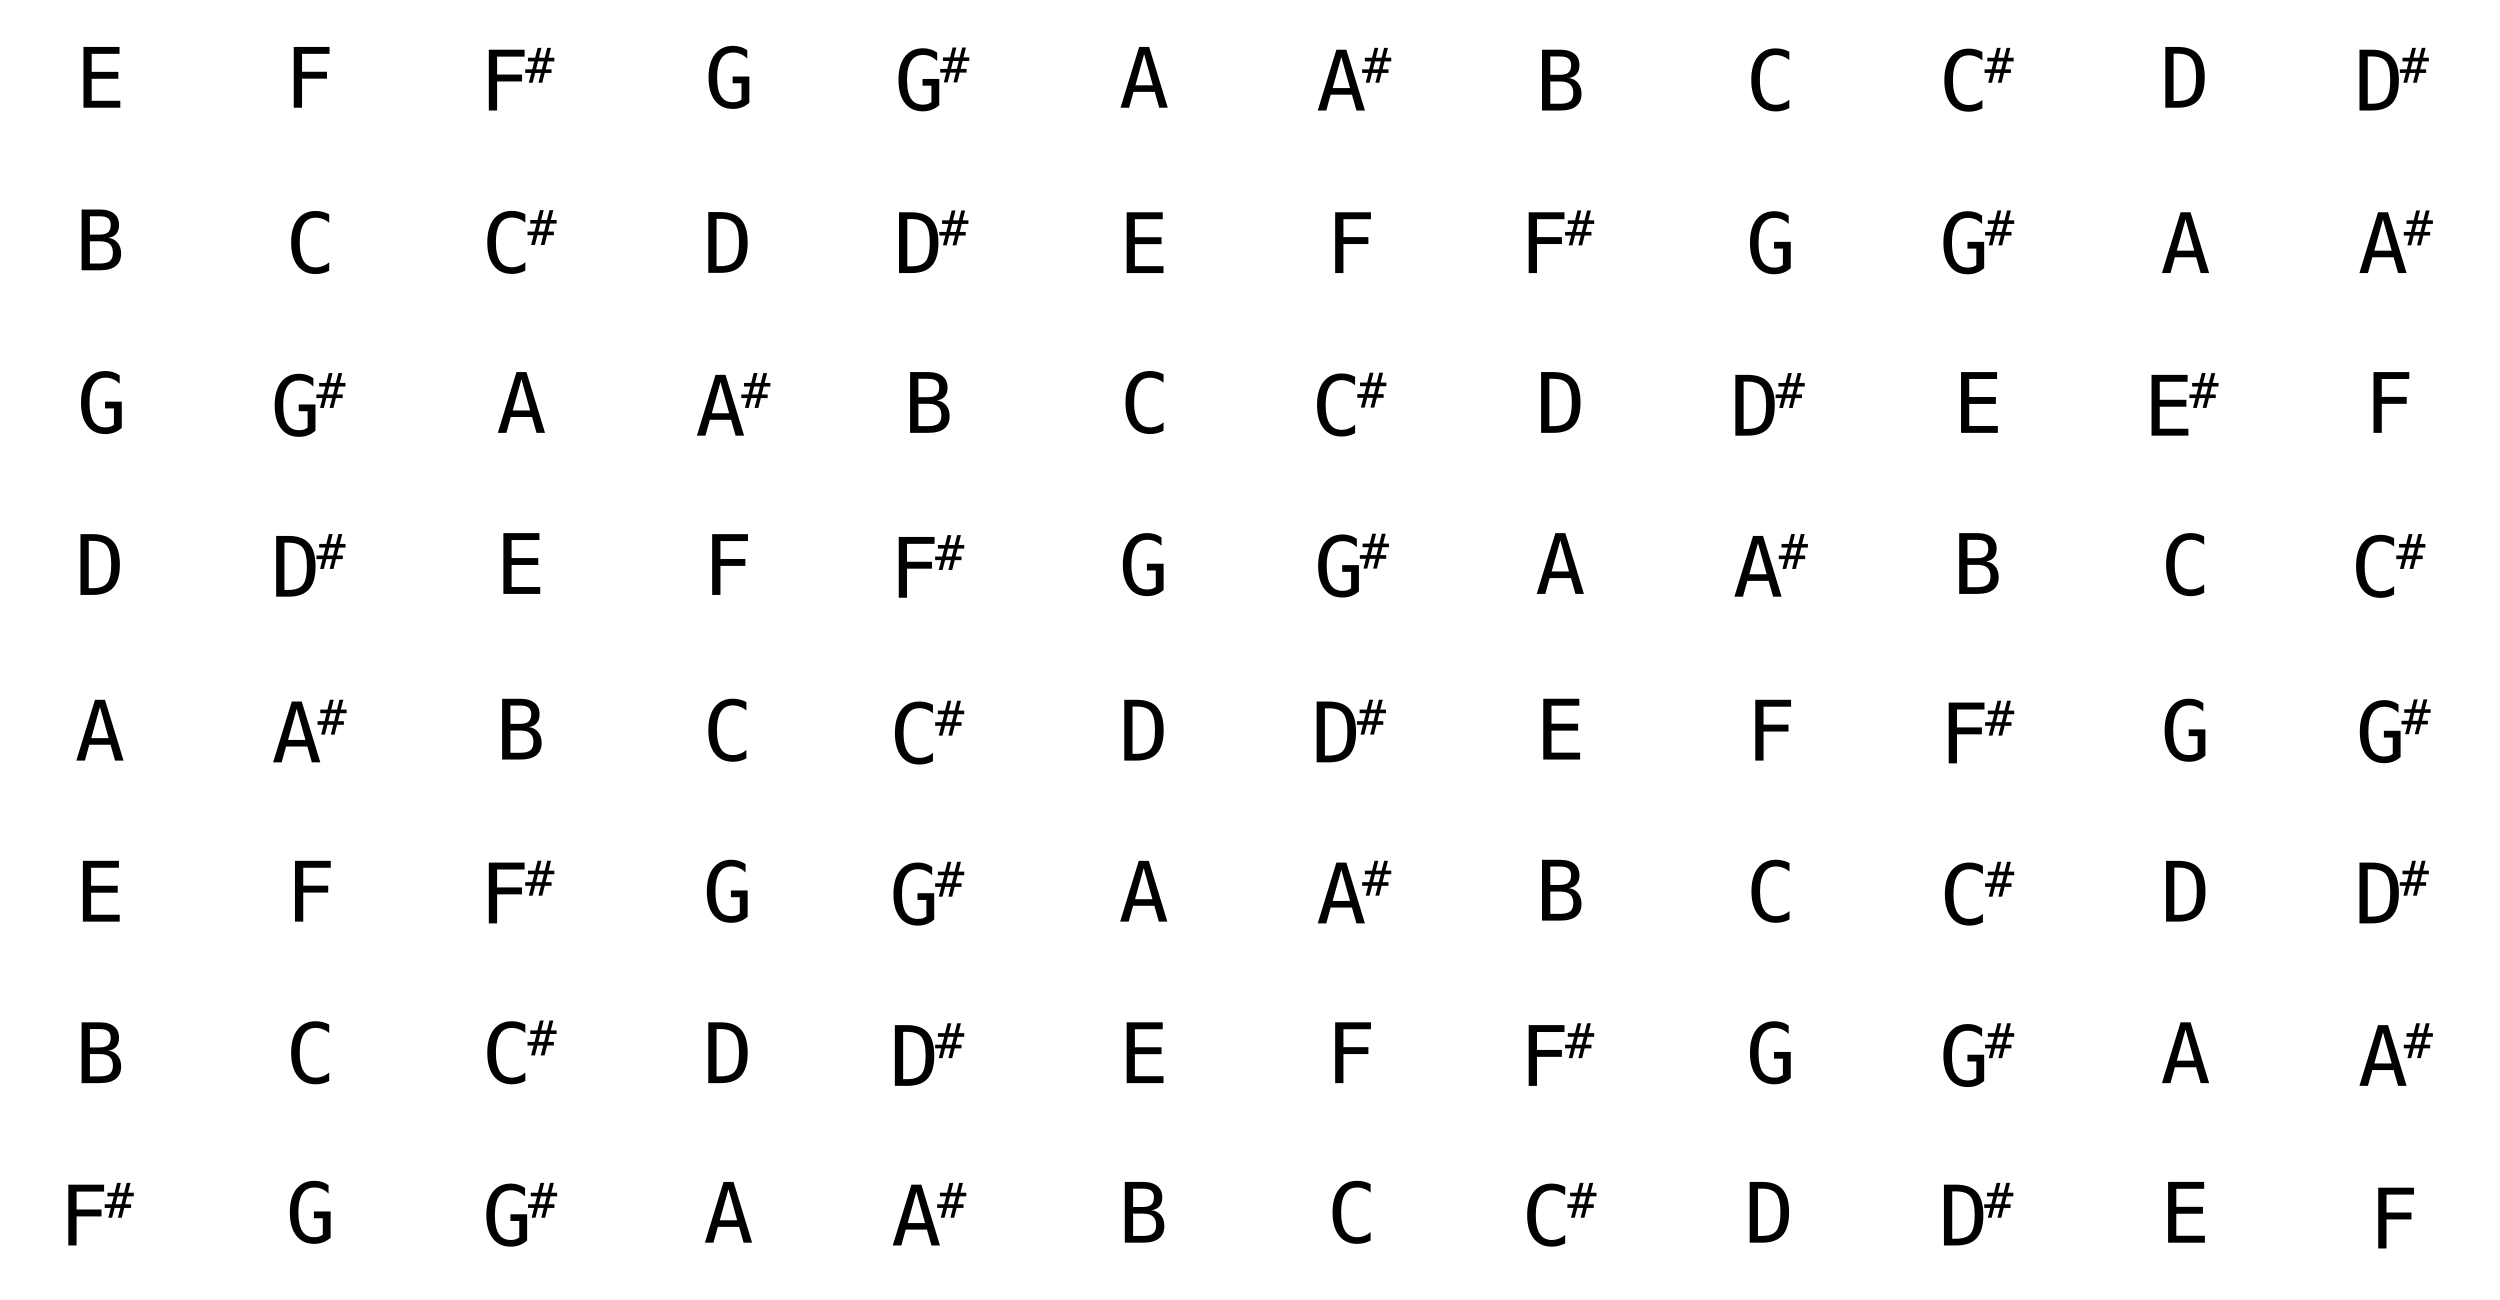
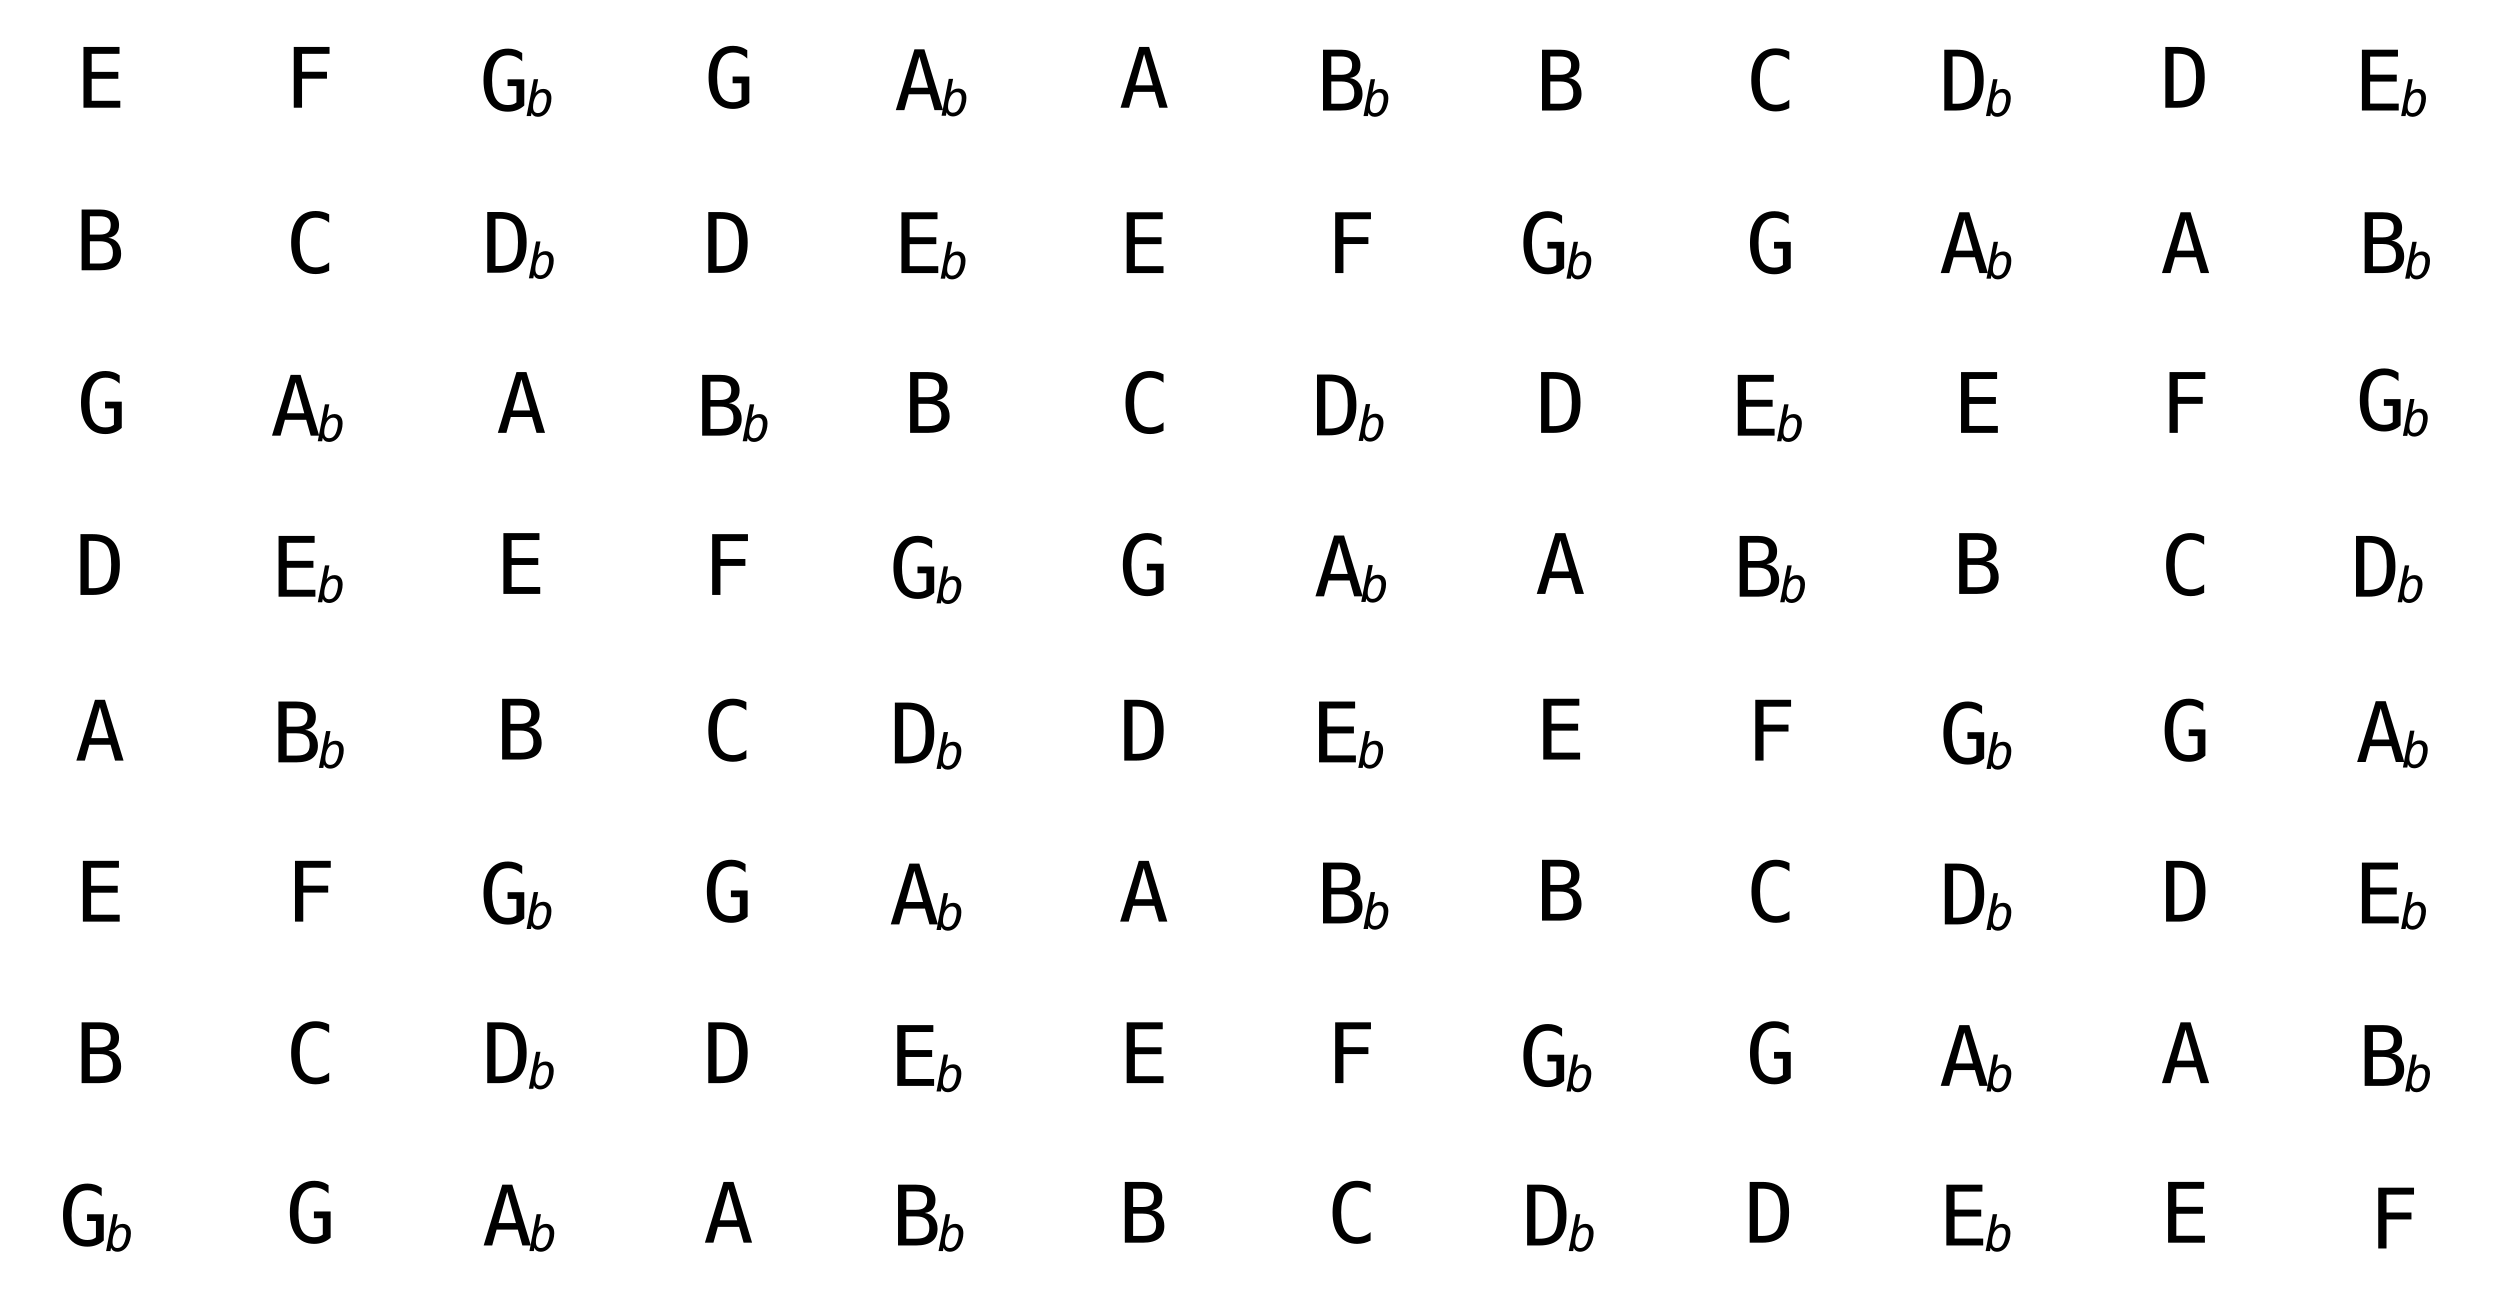
<svg xmlns="http://www.w3.org/2000/svg" width="100%" height="100%" viewBox="0 0 600 312" version="1.1" xml:space="preserve" style="fill-rule:evenodd;clip-rule:evenodd;stroke-linejoin:round;stroke-miterlimit:2;">
  <g id="_8">
    <g transform="matrix(0.84183,0,0,0.84183,14.1199,54.5318)">
-       <text x="0px" y="290.3px" style="font-family:'Consolas', monospace;font-size:23.758px;">F</text>
-       <g transform="matrix(13.8508,0,0,13.8508,20.6774,282.388)">
-             </g>
-       <text x="13.062px" y="282.388px" style="font-family:'Consolas', monospace;font-size:13.851px;">#</text>
+       <text x="0px" y="290.3px" style="font-family:'Consolas', monospace;font-size:23.758px;">G</text>
+       <g transform="matrix(13.8508,0,0,13.8508,20.6774,291.892)">
+             </g>
+       <text x="13.062px" y="291.892px" style="font-family:'Consolas-Italic', 'Consolas', monospace;font-style:italic;font-size:13.851px;">b</text>
    </g>
    <g transform="matrix(0.84183,0,0,0.84183,68.5639,53.863)">
      <g transform="matrix(23.7578,0,0,23.7578,13.0621,290.3)">
            </g>
      <text x="0px" y="290.3px" style="font-family:'Consolas', monospace;font-size:23.758px;">G</text>
    </g>
    <g transform="matrix(0.84183,0,0,0.84183,115.722,54.5318)">
-       <text x="0px" y="290.3px" style="font-family:'Consolas', monospace;font-size:23.758px;">G</text>
-       <g transform="matrix(13.8508,0,0,13.8508,20.6774,282.388)">
-             </g>
-       <text x="13.062px" y="282.388px" style="font-family:'Consolas', monospace;font-size:13.851px;">#</text>
+       <text x="0px" y="290.3px" style="font-family:'Consolas', monospace;font-size:23.758px;">A</text>
+       <g transform="matrix(13.8508,0,0,13.8508,20.6774,291.892)">
+             </g>
+       <text x="13.062px" y="291.892px" style="font-family:'Consolas-Italic', 'Consolas', monospace;font-style:italic;font-size:13.851px;">b</text>
    </g>
    <g transform="matrix(0.84183,0,0,0.84183,168.82,53.863)">
      <g transform="matrix(23.7578,0,0,23.7578,13.0621,290.3)">
            </g>
      <text x="0px" y="290.3px" style="font-family:'Consolas', monospace;font-size:23.758px;">A</text>
    </g>
    <g transform="matrix(0.84183,0,0,0.84183,213.909,54.5318)">
-       <text x="0px" y="290.3px" style="font-family:'Consolas', monospace;font-size:23.758px;">A</text>
-       <g transform="matrix(13.8508,0,0,13.8508,20.6774,282.388)">
-             </g>
-       <text x="13.062px" y="282.388px" style="font-family:'Consolas', monospace;font-size:13.851px;">#</text>
+       <text x="0px" y="290.3px" style="font-family:'Consolas', monospace;font-size:23.758px;">B</text>
+       <g transform="matrix(13.8508,0,0,13.8508,20.6774,291.892)">
+             </g>
+       <text x="13.062px" y="291.892px" style="font-family:'Consolas-Italic', 'Consolas', monospace;font-style:italic;font-size:13.851px;">b</text>
    </g>
    <g transform="matrix(0.84183,0,0,0.84183,268.34,53.863)">
      <g transform="matrix(23.7578,0,0,23.7578,13.0621,290.3)">
            </g>
      <text x="0px" y="290.3px" style="font-family:'Consolas', monospace;font-size:23.758px;">B</text>
    </g>
    <g transform="matrix(0.84183,0,0,0.84183,318.459,53.863)">
      <g transform="matrix(23.7578,0,0,23.7578,13.0621,290.3)">
            </g>
      <text x="0px" y="290.3px" style="font-family:'Consolas', monospace;font-size:23.758px;">C</text>
    </g>
    <g transform="matrix(0.84183,0,0,0.84183,365.165,54.5318)">
-       <text x="0px" y="290.3px" style="font-family:'Consolas', monospace;font-size:23.758px;">C</text>
-       <g transform="matrix(13.8508,0,0,13.8508,20.6774,282.388)">
-             </g>
-       <text x="13.062px" y="282.388px" style="font-family:'Consolas', monospace;font-size:13.851px;">#</text>
+       <text x="0px" y="290.3px" style="font-family:'Consolas', monospace;font-size:23.758px;">D</text>
+       <g transform="matrix(13.8508,0,0,13.8508,20.6774,291.892)">
+             </g>
+       <text x="13.062px" y="291.892px" style="font-family:'Consolas-Italic', 'Consolas', monospace;font-style:italic;font-size:13.851px;">b</text>
    </g>
    <g transform="matrix(0.84183,0,0,0.84183,418.583,53.863)">
      <g transform="matrix(23.7578,0,0,23.7578,13.0621,290.3)">
            </g>
      <text x="0px" y="290.3px" style="font-family:'Consolas', monospace;font-size:23.758px;">D</text>
    </g>
    <g transform="matrix(0.84183,0,0,0.84183,518.421,53.863)">
      <g transform="matrix(23.7578,0,0,23.7578,13.0621,290.3)">
            </g>
      <text x="0px" y="290.3px" style="font-family:'Consolas', monospace;font-size:23.758px;">E</text>
    </g>
    <g transform="matrix(0.84183,0,0,0.84183,568.502,55.2537)">
      <g transform="matrix(23.7578,0,0,23.7578,13.0621,290.3)">
            </g>
      <text x="0px" y="290.3px" style="font-family:'Consolas', monospace;font-size:23.758px;">F</text>
    </g>
    <g transform="matrix(0.84183,0,0,0.84183,465.205,54.5318)">
-       <text x="0px" y="290.3px" style="font-family:'Consolas', monospace;font-size:23.758px;">D</text>
-       <g transform="matrix(13.8508,0,0,13.8508,20.6774,282.388)">
-             </g>
-       <text x="13.062px" y="282.388px" style="font-family:'Consolas', monospace;font-size:13.851px;">#</text>
+       <text x="0px" y="290.3px" style="font-family:'Consolas', monospace;font-size:23.758px;">E</text>
+       <g transform="matrix(13.8508,0,0,13.8508,20.6774,291.892)">
+             </g>
+       <text x="13.062px" y="291.892px" style="font-family:'Consolas-Italic', 'Consolas', monospace;font-style:italic;font-size:13.851px;">b</text>
    </g>
  </g>
  <g id="_7" transform="matrix(1,0,0,1,-1.47237,-39.0184)">
    <g transform="matrix(0.84183,0,0,0.84183,19.4419,54.5849)">
      <g transform="matrix(23.7578,0,0,23.7578,13.0621,290.3)">
            </g>
      <text x="0px" y="290.3px" style="font-family:'Consolas', monospace;font-size:23.758px;">B</text>
    </g>
    <g transform="matrix(0.84183,0,0,0.84183,69.9923,54.5849)">
      <g transform="matrix(23.7578,0,0,23.7578,13.0621,290.3)">
            </g>
      <text x="0px" y="290.3px" style="font-family:'Consolas', monospace;font-size:23.758px;">C</text>
    </g>
    <g transform="matrix(0.84183,0,0,0.84183,117.067,54.5849)">
-       <text x="0px" y="290.3px" style="font-family:'Consolas', monospace;font-size:23.758px;">C</text>
-       <g transform="matrix(13.8508,0,0,13.8508,20.6774,282.388)">
-             </g>
-       <text x="13.062px" y="282.388px" style="font-family:'Consolas', monospace;font-size:13.851px;">#</text>
+       <text x="0px" y="290.3px" style="font-family:'Consolas', monospace;font-size:23.758px;">D</text>
+       <g transform="matrix(13.8508,0,0,13.8508,20.6774,291.892)">
+             </g>
+       <text x="13.062px" y="291.892px" style="font-family:'Consolas-Italic', 'Consolas', monospace;font-style:italic;font-size:13.851px;">b</text>
    </g>
    <g transform="matrix(0.84183,0,0,0.84183,170.117,54.5849)">
      <g transform="matrix(23.7578,0,0,23.7578,13.0621,290.3)">
            </g>
      <text x="0px" y="290.3px" style="font-family:'Consolas', monospace;font-size:23.758px;">D</text>
    </g>
    <g transform="matrix(0.84183,0,0,0.84183,214.898,55.2537)">
-       <text x="0px" y="290.3px" style="font-family:'Consolas', monospace;font-size:23.758px;">D</text>
-       <g transform="matrix(13.8508,0,0,13.8508,20.6774,282.388)">
-             </g>
-       <text x="13.062px" y="282.388px" style="font-family:'Consolas', monospace;font-size:13.851px;">#</text>
+       <text x="0px" y="290.3px" style="font-family:'Consolas', monospace;font-size:23.758px;">E</text>
+       <g transform="matrix(13.8508,0,0,13.8508,20.6774,291.892)">
+             </g>
+       <text x="13.062px" y="291.892px" style="font-family:'Consolas-Italic', 'Consolas', monospace;font-style:italic;font-size:13.851px;">b</text>
    </g>
    <g transform="matrix(0.84183,0,0,0.84183,269.954,54.5849)">
      <g transform="matrix(23.7578,0,0,23.7578,13.0621,290.3)">
            </g>
      <text x="0px" y="290.3px" style="font-family:'Consolas', monospace;font-size:23.758px;">E</text>
    </g>
    <g transform="matrix(0.84183,0,0,0.84183,319.638,54.5849)">
      <g transform="matrix(23.7578,0,0,23.7578,13.0621,290.3)">
            </g>
      <text x="0px" y="290.3px" style="font-family:'Consolas', monospace;font-size:23.758px;">F</text>
    </g>
    <g transform="matrix(0.84183,0,0,0.84183,366.086,55.2537)">
-       <text x="0px" y="290.3px" style="font-family:'Consolas', monospace;font-size:23.758px;">F</text>
-       <g transform="matrix(13.8508,0,0,13.8508,20.6774,282.388)">
-             </g>
-       <text x="13.062px" y="282.388px" style="font-family:'Consolas', monospace;font-size:13.851px;">#</text>
+       <text x="0px" y="290.3px" style="font-family:'Consolas', monospace;font-size:23.758px;">G</text>
+       <g transform="matrix(13.8508,0,0,13.8508,20.6774,291.892)">
+             </g>
+       <text x="13.062px" y="291.892px" style="font-family:'Consolas-Italic', 'Consolas', monospace;font-style:italic;font-size:13.851px;">b</text>
    </g>
    <g transform="matrix(0.84183,0,0,0.84183,420.466,54.5849)">
      <g transform="matrix(23.7578,0,0,23.7578,13.0621,290.3)">
            </g>
      <text x="0px" y="290.3px" style="font-family:'Consolas', monospace;font-size:23.758px;">G</text>
    </g>
    <g transform="matrix(0.84183,0,0,0.84183,519.986,54.5849)">
      <g transform="matrix(23.7578,0,0,23.7578,13.0621,290.3)">
            </g>
      <text x="0px" y="290.3px" style="font-family:'Consolas', monospace;font-size:23.758px;">A</text>
    </g>
    <g transform="matrix(0.84183,0,0,0.84183,567.375,55.2537)">
-       <text x="0px" y="290.3px" style="font-family:'Consolas', monospace;font-size:23.758px;">A</text>
-       <g transform="matrix(13.8508,0,0,13.8508,20.6774,282.388)">
-             </g>
-       <text x="13.062px" y="282.388px" style="font-family:'Consolas', monospace;font-size:13.851px;">#</text>
+       <text x="0px" y="290.3px" style="font-family:'Consolas', monospace;font-size:23.758px;">B</text>
+       <g transform="matrix(13.8508,0,0,13.8508,20.6774,291.892)">
+             </g>
+       <text x="13.062px" y="291.892px" style="font-family:'Consolas-Italic', 'Consolas', monospace;font-style:italic;font-size:13.851px;">b</text>
    </g>
    <g transform="matrix(0.84183,0,0,0.84183,466.887,55.2537)">
-       <text x="0px" y="290.3px" style="font-family:'Consolas', monospace;font-size:23.758px;">G</text>
-       <g transform="matrix(13.8508,0,0,13.8508,20.6774,282.388)">
-             </g>
-       <text x="13.062px" y="282.388px" style="font-family:'Consolas', monospace;font-size:13.851px;">#</text>
+       <text x="0px" y="290.3px" style="font-family:'Consolas', monospace;font-size:23.758px;">A</text>
+       <g transform="matrix(13.8508,0,0,13.8508,20.6774,291.892)">
+             </g>
+       <text x="13.062px" y="291.892px" style="font-family:'Consolas-Italic', 'Consolas', monospace;font-style:italic;font-size:13.851px;">b</text>
    </g>
  </g>
  <g id="_6" transform="matrix(1,0,0,1,-1.47237,-77.776)">
    <g transform="matrix(0.84183,0,0,0.84183,19.4419,54.5849)">
      <g transform="matrix(23.7578,0,0,23.7578,13.0621,290.3)">
            </g>
      <text x="0px" y="290.3px" style="font-family:'Consolas', monospace;font-size:23.758px;">E</text>
    </g>
    <g transform="matrix(0.84183,0,0,0.84183,69.9923,54.5849)">
      <g transform="matrix(23.7578,0,0,23.7578,13.0621,290.3)">
            </g>
      <text x="0px" y="290.3px" style="font-family:'Consolas', monospace;font-size:23.758px;">F</text>
    </g>
    <g transform="matrix(0.84183,0,0,0.84183,116.515,55.0072)">
-       <text x="0px" y="290.3px" style="font-family:'Consolas', monospace;font-size:23.758px;">F</text>
-       <g transform="matrix(13.8508,0,0,13.8508,20.6774,282.388)">
-             </g>
-       <text x="13.062px" y="282.388px" style="font-family:'Consolas', monospace;font-size:13.851px;">#</text>
+       <text x="0px" y="290.3px" style="font-family:'Consolas', monospace;font-size:23.758px;">G</text>
+       <g transform="matrix(13.8508,0,0,13.8508,20.6774,291.892)">
+             </g>
+       <text x="13.062px" y="291.892px" style="font-family:'Consolas-Italic', 'Consolas', monospace;font-style:italic;font-size:13.851px;">b</text>
    </g>
    <g transform="matrix(0.84183,0,0,0.84183,170.117,54.5849)">
      <g transform="matrix(23.7578,0,0,23.7578,13.0621,290.3)">
            </g>
      <text x="0px" y="290.3px" style="font-family:'Consolas', monospace;font-size:23.758px;">G</text>
    </g>
    <g transform="matrix(0.84183,0,0,0.84183,214.898,55.2537)">
-       <text x="0px" y="290.3px" style="font-family:'Consolas', monospace;font-size:23.758px;">G</text>
-       <g transform="matrix(13.8508,0,0,13.8508,20.6774,282.388)">
-             </g>
-       <text x="13.062px" y="282.388px" style="font-family:'Consolas', monospace;font-size:13.851px;">#</text>
+       <text x="0px" y="290.3px" style="font-family:'Consolas', monospace;font-size:23.758px;">A</text>
+       <g transform="matrix(13.8508,0,0,13.8508,20.6774,291.892)">
+             </g>
+       <text x="13.062px" y="291.892px" style="font-family:'Consolas-Italic', 'Consolas', monospace;font-style:italic;font-size:13.851px;">b</text>
    </g>
    <g transform="matrix(0.84183,0,0,0.84183,269.954,54.5849)">
      <g transform="matrix(23.7578,0,0,23.7578,13.0621,290.3)">
            </g>
      <text x="0px" y="290.3px" style="font-family:'Consolas', monospace;font-size:23.758px;">A</text>
    </g>
    <g transform="matrix(0.84183,0,0,0.84183,317.375,55.0072)">
-       <text x="0px" y="290.3px" style="font-family:'Consolas', monospace;font-size:23.758px;">A</text>
-       <g transform="matrix(13.8508,0,0,13.8508,20.6774,282.388)">
-             </g>
-       <text x="13.062px" y="282.388px" style="font-family:'Consolas', monospace;font-size:13.851px;">#</text>
+       <text x="0px" y="290.3px" style="font-family:'Consolas', monospace;font-size:23.758px;">B</text>
+       <g transform="matrix(13.8508,0,0,13.8508,20.6774,291.892)">
+             </g>
+       <text x="13.062px" y="291.892px" style="font-family:'Consolas-Italic', 'Consolas', monospace;font-style:italic;font-size:13.851px;">b</text>
    </g>
    <g transform="matrix(0.84183,0,0,0.84183,369.936,54.3384)">
      <g transform="matrix(23.7578,0,0,23.7578,13.0621,290.3)">
            </g>
      <text x="0px" y="290.3px" style="font-family:'Consolas', monospace;font-size:23.758px;">B</text>
    </g>
    <g transform="matrix(0.84183,0,0,0.84183,420.466,54.5849)">
      <g transform="matrix(23.7578,0,0,23.7578,13.0621,290.3)">
            </g>
      <text x="0px" y="290.3px" style="font-family:'Consolas', monospace;font-size:23.758px;">C</text>
    </g>
    <g transform="matrix(0.84183,0,0,0.84183,519.986,54.5849)">
      <g transform="matrix(23.7578,0,0,23.7578,13.0621,290.3)">
            </g>
      <text x="0px" y="290.3px" style="font-family:'Consolas', monospace;font-size:23.758px;">D</text>
    </g>
    <g transform="matrix(0.84183,0,0,0.84183,566.408,55.0072)">
-       <text x="0px" y="290.3px" style="font-family:'Consolas', monospace;font-size:23.758px;">D</text>
-       <g transform="matrix(13.8508,0,0,13.8508,20.6774,282.388)">
-             </g>
-       <text x="13.062px" y="282.388px" style="font-family:'Consolas', monospace;font-size:13.851px;">#</text>
+       <text x="0px" y="290.3px" style="font-family:'Consolas', monospace;font-size:23.758px;">E</text>
+       <g transform="matrix(13.8508,0,0,13.8508,20.6774,291.892)">
+             </g>
+       <text x="13.062px" y="291.892px" style="font-family:'Consolas-Italic', 'Consolas', monospace;font-style:italic;font-size:13.851px;">b</text>
    </g>
    <g transform="matrix(0.84183,0,0,0.84183,466.887,55.2537)">
-       <text x="0px" y="290.3px" style="font-family:'Consolas', monospace;font-size:23.758px;">C</text>
-       <g transform="matrix(13.8508,0,0,13.8508,20.6774,282.388)">
-             </g>
-       <text x="13.062px" y="282.388px" style="font-family:'Consolas', monospace;font-size:13.851px;">#</text>
+       <text x="0px" y="290.3px" style="font-family:'Consolas', monospace;font-size:23.758px;">D</text>
+       <g transform="matrix(13.8508,0,0,13.8508,20.6774,291.892)">
+             </g>
+       <text x="13.062px" y="291.892px" style="font-family:'Consolas-Italic', 'Consolas', monospace;font-style:italic;font-size:13.851px;">b</text>
    </g>
  </g>
  <g id="_5" transform="matrix(1,0,0,1,-1.47237,-116.426)">
    <g transform="matrix(0.84183,0,0,0.84183,19.4419,54.5849)">
      <g transform="matrix(23.7578,0,0,23.7578,13.0621,290.3)">
            </g>
      <text x="0px" y="290.3px" style="font-family:'Consolas', monospace;font-size:23.758px;">A</text>
    </g>
    <g transform="matrix(0.84183,0,0,0.84183,66.6701,55.0072)">
-       <text x="0px" y="290.3px" style="font-family:'Consolas', monospace;font-size:23.758px;">A</text>
-       <g transform="matrix(13.8508,0,0,13.8508,20.6774,282.388)">
-             </g>
-       <text x="13.062px" y="282.388px" style="font-family:'Consolas', monospace;font-size:13.851px;">#</text>
+       <text x="0px" y="290.3px" style="font-family:'Consolas', monospace;font-size:23.758px;">B</text>
+       <g transform="matrix(13.8508,0,0,13.8508,20.6774,291.892)">
+             </g>
+       <text x="13.062px" y="291.892px" style="font-family:'Consolas-Italic', 'Consolas', monospace;font-style:italic;font-size:13.851px;">b</text>
    </g>
    <g transform="matrix(0.84183,0,0,0.84183,120.365,54.3384)">
      <g transform="matrix(23.7578,0,0,23.7578,13.0621,290.3)">
            </g>
      <text x="0px" y="290.3px" style="font-family:'Consolas', monospace;font-size:23.758px;">B</text>
    </g>
    <g transform="matrix(0.84183,0,0,0.84183,170.117,54.5849)">
      <g transform="matrix(23.7578,0,0,23.7578,13.0621,290.3)">
            </g>
      <text x="0px" y="290.3px" style="font-family:'Consolas', monospace;font-size:23.758px;">C</text>
    </g>
    <g transform="matrix(0.84183,0,0,0.84183,214.898,55.2537)">
-       <text x="0px" y="290.3px" style="font-family:'Consolas', monospace;font-size:23.758px;">C</text>
-       <g transform="matrix(13.8508,0,0,13.8508,20.6774,282.388)">
-             </g>
-       <text x="13.062px" y="282.388px" style="font-family:'Consolas', monospace;font-size:13.851px;">#</text>
+       <text x="0px" y="290.3px" style="font-family:'Consolas', monospace;font-size:23.758px;">D</text>
+       <g transform="matrix(13.8508,0,0,13.8508,20.6774,291.892)">
+             </g>
+       <text x="13.062px" y="291.892px" style="font-family:'Consolas-Italic', 'Consolas', monospace;font-style:italic;font-size:13.851px;">b</text>
    </g>
    <g transform="matrix(0.84183,0,0,0.84183,269.954,54.5849)">
      <g transform="matrix(23.7578,0,0,23.7578,13.0621,290.3)">
            </g>
      <text x="0px" y="290.3px" style="font-family:'Consolas', monospace;font-size:23.758px;">D</text>
    </g>
    <g transform="matrix(0.84183,0,0,0.84183,316.125,55.0072)">
-       <text x="0px" y="290.3px" style="font-family:'Consolas', monospace;font-size:23.758px;">D</text>
-       <g transform="matrix(13.8508,0,0,13.8508,20.6774,282.388)">
-             </g>
-       <text x="13.062px" y="282.388px" style="font-family:'Consolas', monospace;font-size:13.851px;">#</text>
+       <text x="0px" y="290.3px" style="font-family:'Consolas', monospace;font-size:23.758px;">E</text>
+       <g transform="matrix(13.8508,0,0,13.8508,20.6774,291.892)">
+             </g>
+       <text x="13.062px" y="291.892px" style="font-family:'Consolas-Italic', 'Consolas', monospace;font-style:italic;font-size:13.851px;">b</text>
    </g>
    <g transform="matrix(0.84183,0,0,0.84183,369.936,54.3384)">
      <g transform="matrix(23.7578,0,0,23.7578,13.0621,290.3)">
            </g>
      <text x="0px" y="290.3px" style="font-family:'Consolas', monospace;font-size:23.758px;">E</text>
    </g>
    <g transform="matrix(0.84183,0,0,0.84183,420.466,54.5849)">
      <g transform="matrix(23.7578,0,0,23.7578,13.0621,290.3)">
            </g>
      <text x="0px" y="290.3px" style="font-family:'Consolas', monospace;font-size:23.758px;">F</text>
    </g>
    <g transform="matrix(0.84183,0,0,0.84183,519.986,54.5849)">
      <g transform="matrix(23.7578,0,0,23.7578,13.0621,290.3)">
            </g>
      <text x="0px" y="290.3px" style="font-family:'Consolas', monospace;font-size:23.758px;">G</text>
    </g>
    <g transform="matrix(0.84183,0,0,0.84183,566.828,54.9193)">
-       <text x="0px" y="290.3px" style="font-family:'Consolas', monospace;font-size:23.758px;">G</text>
-       <g transform="matrix(13.8508,0,0,13.8508,20.6774,282.388)">
-             </g>
-       <text x="13.062px" y="282.388px" style="font-family:'Consolas', monospace;font-size:13.851px;">#</text>
+       <text x="0px" y="290.3px" style="font-family:'Consolas', monospace;font-size:23.758px;">A</text>
+       <g transform="matrix(13.8508,0,0,13.8508,20.6774,291.892)">
+             </g>
+       <text x="13.062px" y="291.892px" style="font-family:'Consolas-Italic', 'Consolas', monospace;font-style:italic;font-size:13.851px;">b</text>
    </g>
    <g transform="matrix(0.84183,0,0,0.84183,466.887,55.2537)">
-       <text x="0px" y="290.3px" style="font-family:'Consolas', monospace;font-size:23.758px;">F</text>
-       <g transform="matrix(13.8508,0,0,13.8508,20.6774,282.388)">
-             </g>
-       <text x="13.062px" y="282.388px" style="font-family:'Consolas', monospace;font-size:13.851px;">#</text>
+       <text x="0px" y="290.3px" style="font-family:'Consolas', monospace;font-size:23.758px;">G</text>
+       <g transform="matrix(13.8508,0,0,13.8508,20.6774,291.892)">
+             </g>
+       <text x="13.062px" y="291.892px" style="font-family:'Consolas-Italic', 'Consolas', monospace;font-style:italic;font-size:13.851px;">b</text>
    </g>
  </g>
  <g id="_4" transform="matrix(1,0,0,1,-1.47237,-156.181)">
    <g transform="matrix(0.84183,0,0,0.84183,19.4419,54.5849)">
      <g transform="matrix(23.7578,0,0,23.7578,13.0621,290.3)">
            </g>
      <text x="0px" y="290.3px" style="font-family:'Consolas', monospace;font-size:23.758px;">D</text>
    </g>
    <g transform="matrix(0.84183,0,0,0.84183,66.4079,55.0072)">
-       <text x="0px" y="290.3px" style="font-family:'Consolas', monospace;font-size:23.758px;">D</text>
-       <g transform="matrix(13.8508,0,0,13.8508,20.6774,282.388)">
-             </g>
-       <text x="13.062px" y="282.388px" style="font-family:'Consolas', monospace;font-size:13.851px;">#</text>
+       <text x="0px" y="290.3px" style="font-family:'Consolas', monospace;font-size:23.758px;">E</text>
+       <g transform="matrix(13.8508,0,0,13.8508,20.6774,291.892)">
+             </g>
+       <text x="13.062px" y="291.892px" style="font-family:'Consolas-Italic', 'Consolas', monospace;font-style:italic;font-size:13.851px;">b</text>
    </g>
    <g transform="matrix(0.84183,0,0,0.84183,120.365,54.3384)">
      <g transform="matrix(23.7578,0,0,23.7578,13.0621,290.3)">
            </g>
      <text x="0px" y="290.3px" style="font-family:'Consolas', monospace;font-size:23.758px;">E</text>
    </g>
    <g transform="matrix(0.84183,0,0,0.84183,170.117,54.5849)">
      <g transform="matrix(23.7578,0,0,23.7578,13.0621,290.3)">
            </g>
      <text x="0px" y="290.3px" style="font-family:'Consolas', monospace;font-size:23.758px;">F</text>
    </g>
    <g transform="matrix(0.84183,0,0,0.84183,214.898,55.2537)">
-       <text x="0px" y="290.3px" style="font-family:'Consolas', monospace;font-size:23.758px;">F</text>
-       <g transform="matrix(13.8508,0,0,13.8508,20.6774,282.388)">
-             </g>
-       <text x="13.062px" y="282.388px" style="font-family:'Consolas', monospace;font-size:13.851px;">#</text>
+       <text x="0px" y="290.3px" style="font-family:'Consolas', monospace;font-size:23.758px;">G</text>
+       <g transform="matrix(13.8508,0,0,13.8508,20.6774,291.892)">
+             </g>
+       <text x="13.062px" y="291.892px" style="font-family:'Consolas-Italic', 'Consolas', monospace;font-style:italic;font-size:13.851px;">b</text>
    </g>
    <g transform="matrix(0.84183,0,0,0.84183,269.954,54.5849)">
      <g transform="matrix(23.7578,0,0,23.7578,13.0621,290.3)">
            </g>
      <text x="0px" y="290.3px" style="font-family:'Consolas', monospace;font-size:23.758px;">G</text>
    </g>
    <g transform="matrix(0.84183,0,0,0.84183,316.828,54.9193)">
-       <text x="0px" y="290.3px" style="font-family:'Consolas', monospace;font-size:23.758px;">G</text>
-       <g transform="matrix(13.8508,0,0,13.8508,20.6774,282.388)">
-             </g>
-       <text x="13.062px" y="282.388px" style="font-family:'Consolas', monospace;font-size:13.851px;">#</text>
+       <text x="0px" y="290.3px" style="font-family:'Consolas', monospace;font-size:23.758px;">A</text>
+       <g transform="matrix(13.8508,0,0,13.8508,20.6774,291.892)">
+             </g>
+       <text x="13.062px" y="291.892px" style="font-family:'Consolas-Italic', 'Consolas', monospace;font-style:italic;font-size:13.851px;">b</text>
    </g>
    <g transform="matrix(0.84183,0,0,0.84183,369.936,54.3384)">
      <g transform="matrix(23.7578,0,0,23.7578,13.0621,290.3)">
            </g>
      <text x="0px" y="290.3px" style="font-family:'Consolas', monospace;font-size:23.758px;">A</text>
    </g>
    <g transform="matrix(0.84183,0,0,0.84183,417.375,55.0072)">
-       <text x="0px" y="290.3px" style="font-family:'Consolas', monospace;font-size:23.758px;">A</text>
-       <g transform="matrix(13.8508,0,0,13.8508,20.6774,282.388)">
-             </g>
-       <text x="13.062px" y="282.388px" style="font-family:'Consolas', monospace;font-size:13.851px;">#</text>
+       <text x="0px" y="290.3px" style="font-family:'Consolas', monospace;font-size:23.758px;">B</text>
+       <g transform="matrix(13.8508,0,0,13.8508,20.6774,291.892)">
+             </g>
+       <text x="13.062px" y="291.892px" style="font-family:'Consolas-Italic', 'Consolas', monospace;font-style:italic;font-size:13.851px;">b</text>
    </g>
    <g transform="matrix(0.84183,0,0,0.84183,519.986,54.5849)">
      <g transform="matrix(23.7578,0,0,23.7578,13.0621,290.3)">
            </g>
      <text x="0px" y="290.3px" style="font-family:'Consolas', monospace;font-size:23.758px;">C</text>
    </g>
    <g transform="matrix(0.84183,0,0,0.84183,565.574,55.0072)">
-       <text x="0px" y="290.3px" style="font-family:'Consolas', monospace;font-size:23.758px;">C</text>
-       <g transform="matrix(13.8508,0,0,13.8508,20.6774,282.388)">
-             </g>
-       <text x="13.062px" y="282.388px" style="font-family:'Consolas', monospace;font-size:13.851px;">#</text>
+       <text x="0px" y="290.3px" style="font-family:'Consolas', monospace;font-size:23.758px;">D</text>
+       <g transform="matrix(13.8508,0,0,13.8508,20.6774,291.892)">
+             </g>
+       <text x="13.062px" y="291.892px" style="font-family:'Consolas-Italic', 'Consolas', monospace;font-style:italic;font-size:13.851px;">b</text>
    </g>
    <g transform="matrix(0.84183,0,0,0.84183,470.058,54.3384)">
      <g transform="matrix(23.7578,0,0,23.7578,13.0621,290.3)">
            </g>
      <text x="0px" y="290.3px" style="font-family:'Consolas', monospace;font-size:23.758px;">B</text>
    </g>
  </g>
  <g id="_3" transform="matrix(1,0,0,1,-1.47237,-194.821)">
    <g transform="matrix(0.84183,0,0,0.84183,19.9106,54.3287)">
      <g transform="matrix(23.7578,0,0,23.7578,13.0621,290.3)">
            </g>
      <text x="0px" y="290.3px" style="font-family:'Consolas', monospace;font-size:23.758px;">G</text>
    </g>
    <g transform="matrix(0.84183,0,0,0.84183,66.3967,54.9974)">
-       <text x="0px" y="290.3px" style="font-family:'Consolas', monospace;font-size:23.758px;">G</text>
-       <g transform="matrix(13.8508,0,0,13.8508,20.6774,282.388)">
-             </g>
-       <text x="13.062px" y="282.388px" style="font-family:'Consolas', monospace;font-size:13.851px;">#</text>
+       <text x="0px" y="290.3px" style="font-family:'Consolas', monospace;font-size:23.758px;">A</text>
+       <g transform="matrix(13.8508,0,0,13.8508,20.6774,291.892)">
+             </g>
+       <text x="13.062px" y="291.892px" style="font-family:'Consolas-Italic', 'Consolas', monospace;font-style:italic;font-size:13.851px;">b</text>
    </g>
    <g transform="matrix(0.84183,0,0,0.84183,120.599,54.3287)">
      <g transform="matrix(23.7578,0,0,23.7578,13.0621,290.3)">
            </g>
      <text x="0px" y="290.3px" style="font-family:'Consolas', monospace;font-size:23.758px;">A</text>
    </g>
    <g transform="matrix(0.84183,0,0,0.84183,168.375,54.9974)">
-       <text x="0px" y="290.3px" style="font-family:'Consolas', monospace;font-size:23.758px;">A</text>
-       <g transform="matrix(13.8508,0,0,13.8508,20.6774,282.388)">
-             </g>
-       <text x="13.062px" y="282.388px" style="font-family:'Consolas', monospace;font-size:13.851px;">#</text>
+       <text x="0px" y="290.3px" style="font-family:'Consolas', monospace;font-size:23.758px;">B</text>
+       <g transform="matrix(13.8508,0,0,13.8508,20.6774,291.892)">
+             </g>
+       <text x="13.062px" y="291.892px" style="font-family:'Consolas-Italic', 'Consolas', monospace;font-style:italic;font-size:13.851px;">b</text>
    </g>
    <g transform="matrix(0.84183,0,0,0.84183,218.279,54.3287)">
      <g transform="matrix(23.7578,0,0,23.7578,13.0621,290.3)">
            </g>
      <text x="0px" y="290.3px" style="font-family:'Consolas', monospace;font-size:23.758px;">B</text>
    </g>
    <g transform="matrix(0.84183,0,0,0.84183,270.238,54.3287)">
      <g transform="matrix(23.7578,0,0,23.7578,13.0621,290.3)">
            </g>
      <text x="0px" y="290.3px" style="font-family:'Consolas', monospace;font-size:23.758px;">C</text>
    </g>
    <g transform="matrix(0.84183,0,0,0.84183,316.208,54.9193)">
-       <text x="0px" y="290.3px" style="font-family:'Consolas', monospace;font-size:23.758px;">C</text>
-       <g transform="matrix(13.8508,0,0,13.8508,20.6774,282.388)">
-             </g>
-       <text x="13.062px" y="282.388px" style="font-family:'Consolas', monospace;font-size:13.851px;">#</text>
+       <text x="0px" y="290.3px" style="font-family:'Consolas', monospace;font-size:23.758px;">D</text>
+       <g transform="matrix(13.8508,0,0,13.8508,20.6774,291.892)">
+             </g>
+       <text x="13.062px" y="291.892px" style="font-family:'Consolas-Italic', 'Consolas', monospace;font-style:italic;font-size:13.851px;">b</text>
    </g>
    <g transform="matrix(0.84183,0,0,0.84183,369.994,54.3287)">
      <g transform="matrix(23.7578,0,0,23.7578,13.0621,290.3)">
            </g>
      <text x="0px" y="290.3px" style="font-family:'Consolas', monospace;font-size:23.758px;">D</text>
    </g>
    <g transform="matrix(0.84183,0,0,0.84183,416.616,54.9974)">
-       <text x="0px" y="290.3px" style="font-family:'Consolas', monospace;font-size:23.758px;">D</text>
-       <g transform="matrix(13.8508,0,0,13.8508,20.6774,282.388)">
-             </g>
-       <text x="13.062px" y="282.388px" style="font-family:'Consolas', monospace;font-size:13.851px;">#</text>
-     </g>
-     <g transform="matrix(0.84183,0,0,0.84183,515.921,54.9974)">
-       <text x="0px" y="290.3px" style="font-family:'Consolas', monospace;font-size:23.758px;">E</text>
-       <g transform="matrix(13.8508,0,0,13.8508,20.6774,282.388)">
-             </g>
-       <text x="13.062px" y="282.388px" style="font-family:'Consolas', monospace;font-size:13.851px;">#</text>
-     </g>
-     <g transform="matrix(0.84183,0,0,0.84183,568.84,54.3287)">
-       <g transform="matrix(23.7578,0,0,23.7578,13.0621,290.3)">
-             </g>
-       <text x="0px" y="290.3px" style="font-family:'Consolas', monospace;font-size:23.758px;">F</text>
+       <text x="0px" y="290.3px" style="font-family:'Consolas', monospace;font-size:23.758px;">E</text>
+       <g transform="matrix(13.8508,0,0,13.8508,20.6774,291.892)">
+             </g>
+       <text x="13.062px" y="291.892px" style="font-family:'Consolas-Italic', 'Consolas', monospace;font-style:italic;font-size:13.851px;">b</text>
+     </g>
+     <g transform="matrix(0.84183,0,0,0.84183,519.883,54.3287)">
+       <g transform="matrix(23.7578,0,0,23.7578,13.0621,290.3)">
+             </g>
+       <text x="0px" y="290.3px" style="font-family:'Consolas', monospace;font-size:23.758px;">F</text>
+     </g>
+     <g transform="matrix(0.84183,0,0,0.84183,566.828,53.7124)">
+       <text x="0px" y="290.3px" style="font-family:'Consolas', monospace;font-size:23.758px;">G</text>
+       <g transform="matrix(13.8508,0,0,13.8508,20.6774,291.892)">
+             </g>
+       <text x="13.062px" y="291.892px" style="font-family:'Consolas-Italic', 'Consolas', monospace;font-style:italic;font-size:13.851px;">b</text>
    </g>
    <g transform="matrix(0.84183,0,0,0.84183,470.2,54.3287)">
      <g transform="matrix(23.7578,0,0,23.7578,13.0621,290.3)">
            </g>
      <text x="0px" y="290.3px" style="font-family:'Consolas', monospace;font-size:23.758px;">E</text>
    </g>
  </g>
  <g id="_2" transform="matrix(1,0,0,1,-1.47237,-233.889)">
    <g transform="matrix(0.84183,0,0,0.84183,19.4419,54.3775)">
      <g transform="matrix(23.7578,0,0,23.7578,13.0621,290.3)">
            </g>
      <text x="0px" y="290.3px" style="font-family:'Consolas', monospace;font-size:23.758px;">B</text>
    </g>
    <g transform="matrix(0.84183,0,0,0.84183,69.9923,54.9974)">
      <g transform="matrix(23.7578,0,0,23.7578,13.0621,290.3)">
            </g>
      <text x="0px" y="290.3px" style="font-family:'Consolas', monospace;font-size:23.758px;">C</text>
    </g>
    <g transform="matrix(0.84183,0,0,0.84183,117.067,54.9681)">
-       <text x="0px" y="290.3px" style="font-family:'Consolas', monospace;font-size:23.758px;">C</text>
-       <g transform="matrix(13.8508,0,0,13.8508,20.6774,282.388)">
-             </g>
-       <text x="13.062px" y="282.388px" style="font-family:'Consolas', monospace;font-size:13.851px;">#</text>
+       <text x="0px" y="290.3px" style="font-family:'Consolas', monospace;font-size:23.758px;">D</text>
+       <g transform="matrix(13.8508,0,0,13.8508,20.6774,291.892)">
+             </g>
+       <text x="13.062px" y="291.892px" style="font-family:'Consolas-Italic', 'Consolas', monospace;font-style:italic;font-size:13.851px;">b</text>
    </g>
    <g transform="matrix(0.84183,0,0,0.84183,170.117,54.9974)">
      <g transform="matrix(23.7578,0,0,23.7578,13.0621,290.3)">
            </g>
      <text x="0px" y="290.3px" style="font-family:'Consolas', monospace;font-size:23.758px;">D</text>
    </g>
    <g transform="matrix(0.84183,0,0,0.84183,215.898,55.0463)">
-       <text x="0px" y="290.3px" style="font-family:'Consolas', monospace;font-size:23.758px;">D</text>
-       <g transform="matrix(13.8508,0,0,13.8508,20.6774,282.388)">
-             </g>
-       <text x="13.062px" y="282.388px" style="font-family:'Consolas', monospace;font-size:13.851px;">#</text>
+       <text x="0px" y="290.3px" style="font-family:'Consolas', monospace;font-size:23.758px;">E</text>
+       <g transform="matrix(13.8508,0,0,13.8508,20.6774,291.892)">
+             </g>
+       <text x="13.062px" y="291.892px" style="font-family:'Consolas-Italic', 'Consolas', monospace;font-style:italic;font-size:13.851px;">b</text>
    </g>
    <g transform="matrix(0.84183,0,0,0.84183,269.954,55.0463)">
      <g transform="matrix(23.7578,0,0,23.7578,13.0621,290.3)">
            </g>
      <text x="0px" y="290.3px" style="font-family:'Consolas', monospace;font-size:23.758px;">E</text>
    </g>
    <g transform="matrix(0.84183,0,0,0.84183,319.638,55.0463)">
      <g transform="matrix(23.7578,0,0,23.7578,13.0621,290.3)">
            </g>
      <text x="0px" y="290.3px" style="font-family:'Consolas', monospace;font-size:23.758px;">F</text>
    </g>
    <g transform="matrix(0.84183,0,0,0.84183,366.086,55.0463)">
-       <text x="0px" y="290.3px" style="font-family:'Consolas', monospace;font-size:23.758px;">F</text>
-       <g transform="matrix(13.8508,0,0,13.8508,20.6774,282.388)">
-             </g>
-       <text x="13.062px" y="282.388px" style="font-family:'Consolas', monospace;font-size:13.851px;">#</text>
+       <text x="0px" y="290.3px" style="font-family:'Consolas', monospace;font-size:23.758px;">G</text>
+       <g transform="matrix(13.8508,0,0,13.8508,20.6774,291.892)">
+             </g>
+       <text x="13.062px" y="291.892px" style="font-family:'Consolas-Italic', 'Consolas', monospace;font-style:italic;font-size:13.851px;">b</text>
    </g>
    <g transform="matrix(0.84183,0,0,0.84183,420.466,55.0463)">
      <g transform="matrix(23.7578,0,0,23.7578,13.0621,290.3)">
            </g>
      <text x="0px" y="290.3px" style="font-family:'Consolas', monospace;font-size:23.758px;">G</text>
    </g>
    <g transform="matrix(0.84183,0,0,0.84183,519.986,55.0463)">
      <g transform="matrix(23.7578,0,0,23.7578,13.0621,290.3)">
            </g>
      <text x="0px" y="290.3px" style="font-family:'Consolas', monospace;font-size:23.758px;">A</text>
    </g>
    <g transform="matrix(0.84183,0,0,0.84183,567.375,55.0463)">
-       <text x="0px" y="290.3px" style="font-family:'Consolas', monospace;font-size:23.758px;">A</text>
-       <g transform="matrix(13.8508,0,0,13.8508,20.6774,282.388)">
-             </g>
-       <text x="13.062px" y="282.388px" style="font-family:'Consolas', monospace;font-size:13.851px;">#</text>
+       <text x="0px" y="290.3px" style="font-family:'Consolas', monospace;font-size:23.758px;">B</text>
+       <g transform="matrix(13.8508,0,0,13.8508,20.6774,291.892)">
+             </g>
+       <text x="13.062px" y="291.892px" style="font-family:'Consolas-Italic', 'Consolas', monospace;font-style:italic;font-size:13.851px;">b</text>
    </g>
    <g transform="matrix(0.84183,0,0,0.84183,466.887,55.0463)">
-       <text x="0px" y="290.3px" style="font-family:'Consolas', monospace;font-size:23.758px;">G</text>
-       <g transform="matrix(13.8508,0,0,13.8508,20.6774,282.388)">
-             </g>
-       <text x="13.062px" y="282.388px" style="font-family:'Consolas', monospace;font-size:13.851px;">#</text>
+       <text x="0px" y="290.3px" style="font-family:'Consolas', monospace;font-size:23.758px;">A</text>
+       <g transform="matrix(13.8508,0,0,13.8508,20.6774,291.892)">
+             </g>
+       <text x="13.062px" y="291.892px" style="font-family:'Consolas-Italic', 'Consolas', monospace;font-style:italic;font-size:13.851px;">b</text>
    </g>
  </g>
  <g id="_1" transform="matrix(1,0,0,1,-1.47237,-272.97)">
    <g transform="matrix(0.84183,0,0,0.84183,19.5835,54.441)">
      <g transform="matrix(23.7578,0,0,23.7578,13.0621,290.3)">
            </g>
      <text x="0px" y="290.3px" style="font-family:'Consolas', monospace;font-size:23.758px;">E</text>
    </g>
    <g transform="matrix(0.84183,0,0,0.84183,69.6994,54.441)">
      <g transform="matrix(23.7578,0,0,23.7578,13.0621,290.3)">
            </g>
      <text x="0px" y="290.3px" style="font-family:'Consolas', monospace;font-size:23.758px;">F</text>
    </g>
    <g transform="matrix(0.84183,0,0,0.84183,116.515,55.1097)">
-       <text x="0px" y="290.3px" style="font-family:'Consolas', monospace;font-size:23.758px;">F</text>
-       <g transform="matrix(13.8508,0,0,13.8508,20.6774,282.388)">
-             </g>
-       <text x="13.062px" y="282.388px" style="font-family:'Consolas', monospace;font-size:13.851px;">#</text>
+       <text x="0px" y="290.3px" style="font-family:'Consolas', monospace;font-size:23.758px;">G</text>
+       <g transform="matrix(13.8508,0,0,13.8508,20.6774,291.892)">
+             </g>
+       <text x="13.062px" y="291.892px" style="font-family:'Consolas-Italic', 'Consolas', monospace;font-style:italic;font-size:13.851px;">b</text>
    </g>
    <g transform="matrix(0.84183,0,0,0.84183,170.527,54.441)">
      <g transform="matrix(23.7578,0,0,23.7578,13.0621,290.3)">
            </g>
      <text x="0px" y="290.3px" style="font-family:'Consolas', monospace;font-size:23.758px;">G</text>
    </g>
    <g transform="matrix(0.84183,0,0,0.84183,216.108,55.0218)">
-       <text x="0px" y="290.3px" style="font-family:'Consolas', monospace;font-size:23.758px;">G</text>
-       <g transform="matrix(13.8508,0,0,13.8508,20.6774,282.388)">
-             </g>
-       <text x="13.062px" y="282.388px" style="font-family:'Consolas', monospace;font-size:13.851px;">#</text>
+       <text x="0px" y="290.3px" style="font-family:'Consolas', monospace;font-size:23.758px;">A</text>
+       <g transform="matrix(13.8508,0,0,13.8508,20.6774,291.892)">
+             </g>
+       <text x="13.062px" y="291.892px" style="font-family:'Consolas-Italic', 'Consolas', monospace;font-style:italic;font-size:13.851px;">b</text>
    </g>
    <g transform="matrix(0.84183,0,0,0.84183,270.047,54.441)">
      <g transform="matrix(23.7578,0,0,23.7578,13.0621,290.3)">
            </g>
      <text x="0px" y="290.3px" style="font-family:'Consolas', monospace;font-size:23.758px;">A</text>
    </g>
    <g transform="matrix(0.84183,0,0,0.84183,317.375,55.1097)">
-       <text x="0px" y="290.3px" style="font-family:'Consolas', monospace;font-size:23.758px;">A</text>
-       <g transform="matrix(13.8508,0,0,13.8508,20.6774,282.388)">
-             </g>
-       <text x="13.062px" y="282.388px" style="font-family:'Consolas', monospace;font-size:13.851px;">#</text>
+       <text x="0px" y="290.3px" style="font-family:'Consolas', monospace;font-size:23.758px;">B</text>
+       <g transform="matrix(13.8508,0,0,13.8508,20.6774,291.892)">
+             </g>
+       <text x="13.062px" y="291.892px" style="font-family:'Consolas-Italic', 'Consolas', monospace;font-style:italic;font-size:13.851px;">b</text>
    </g>
    <g transform="matrix(0.84183,0,0,0.84183,369.936,55.1097)">
      <g transform="matrix(23.7578,0,0,23.7578,13.0621,290.3)">
            </g>
      <text x="0px" y="290.3px" style="font-family:'Consolas', monospace;font-size:23.758px;">B</text>
    </g>
    <g transform="matrix(0.84183,0,0,0.84183,420.422,55.0463)">
      <g transform="matrix(23.7578,0,0,23.7578,13.0621,290.3)">
            </g>
      <text x="0px" y="290.3px" style="font-family:'Consolas', monospace;font-size:23.758px;">C</text>
    </g>
    <g transform="matrix(0.84183,0,0,0.84183,519.81,54.441)">
      <g transform="matrix(23.7578,0,0,23.7578,13.0621,290.3)">
            </g>
      <text x="0px" y="290.3px" style="font-family:'Consolas', monospace;font-size:23.758px;">D</text>
    </g>
    <g transform="matrix(0.84183,0,0,0.84183,566.408,55.1097)">
-       <text x="0px" y="290.3px" style="font-family:'Consolas', monospace;font-size:23.758px;">D</text>
-       <g transform="matrix(13.8508,0,0,13.8508,20.6774,282.388)">
-             </g>
-       <text x="13.062px" y="282.388px" style="font-family:'Consolas', monospace;font-size:13.851px;">#</text>
+       <text x="0px" y="290.3px" style="font-family:'Consolas', monospace;font-size:23.758px;">E</text>
+       <g transform="matrix(13.8508,0,0,13.8508,20.6774,291.892)">
+             </g>
+       <text x="13.062px" y="291.892px" style="font-family:'Consolas-Italic', 'Consolas', monospace;font-style:italic;font-size:13.851px;">b</text>
    </g>
    <g transform="matrix(0.84183,0,0,0.84183,466.76,55.1097)">
-       <text x="0px" y="290.3px" style="font-family:'Consolas', monospace;font-size:23.758px;">C</text>
-       <g transform="matrix(13.8508,0,0,13.8508,20.6774,282.388)">
-             </g>
-       <text x="13.062px" y="282.388px" style="font-family:'Consolas', monospace;font-size:13.851px;">#</text>
+       <text x="0px" y="290.3px" style="font-family:'Consolas', monospace;font-size:23.758px;">D</text>
+       <g transform="matrix(13.8508,0,0,13.8508,20.6774,291.892)">
+             </g>
+       <text x="13.062px" y="291.892px" style="font-family:'Consolas-Italic', 'Consolas', monospace;font-style:italic;font-size:13.851px;">b</text>
    </g>
  </g>
</svg>
